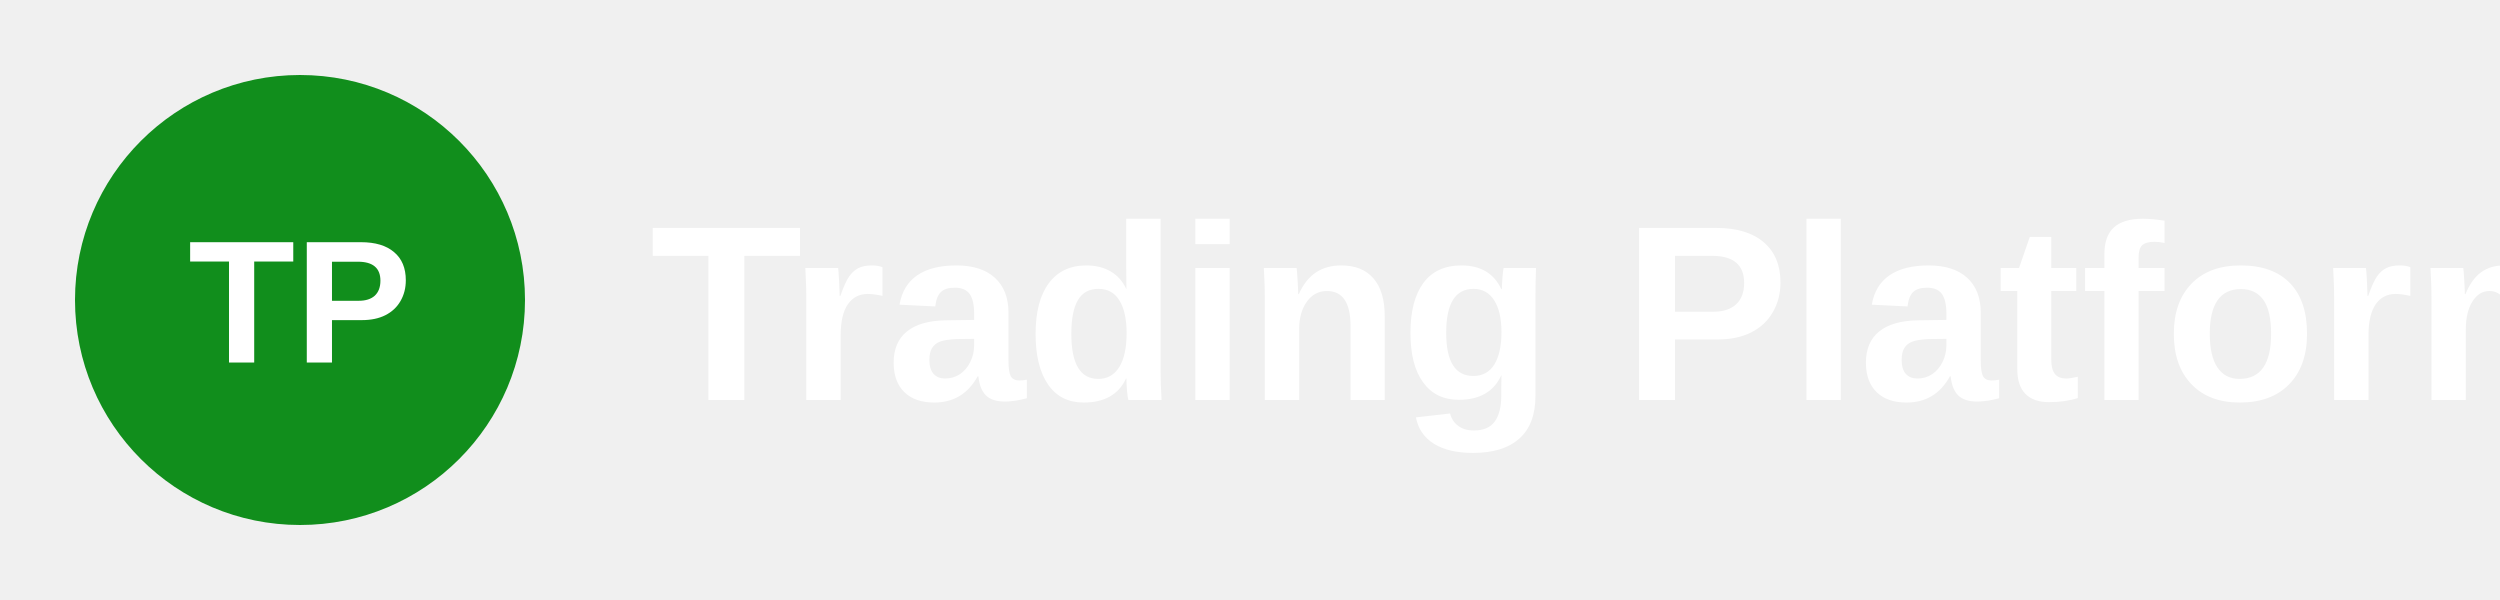
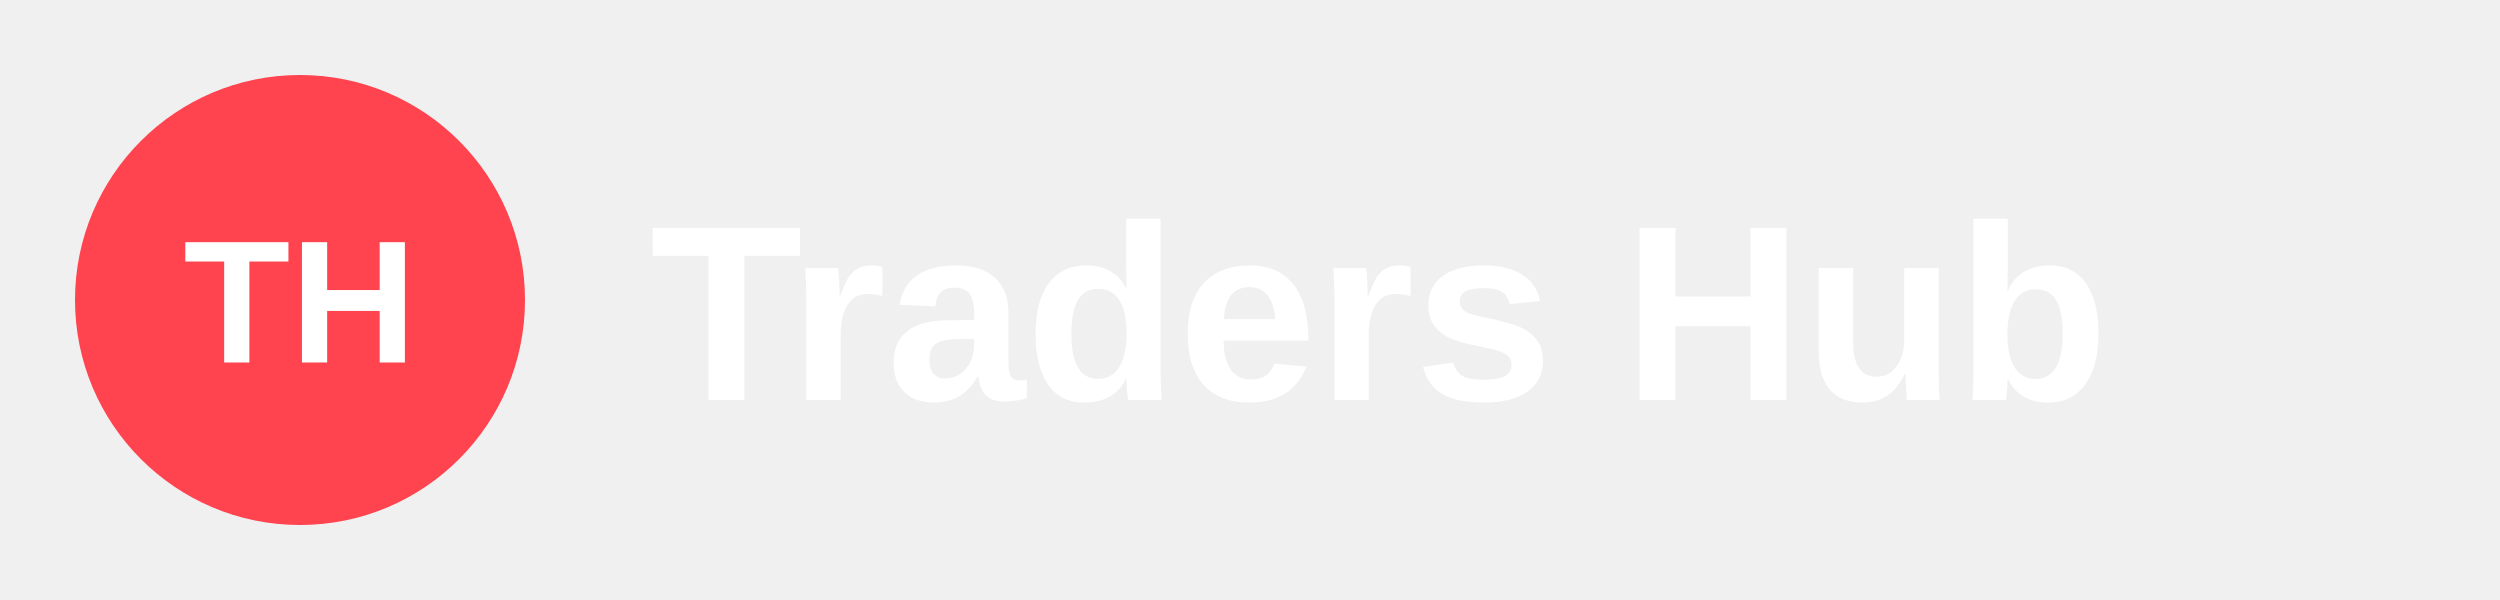
- <svg xmlns="http://www.w3.org/2000/svg" viewBox="0 0 200 48" width="200" height="48" role="img" aria-label="Brand Logo">
+ <svg xmlns="http://www.w3.org/2000/svg" viewBox="0 0 200 48" width="200" height="48" role="img" aria-label="Traders Hub">
  <rect width="200" height="48" fill="none" />
-   <circle cx="24" cy="24" r="18" fill="#118e1c" />
-   <text x="24" y="29" font-family="Arial, sans-serif" font-size="14" font-weight="bold" fill="#ffffff" text-anchor="middle">TP</text>
-   <text x="52" y="32" font-family="Arial, sans-serif" font-size="20" font-weight="bold" fill="#ffffff">Trading Platform</text>
+   <circle cx="24" cy="24" r="18" fill="#ff444f" />
+   <text x="24" y="29" font-family="Arial, sans-serif" font-size="14" font-weight="bold" fill="#ffffff" text-anchor="middle">TH</text>
+   <text x="52" y="32" font-family="Arial, sans-serif" font-size="20" font-weight="bold" fill="#ffffff">Traders Hub</text>
</svg>
